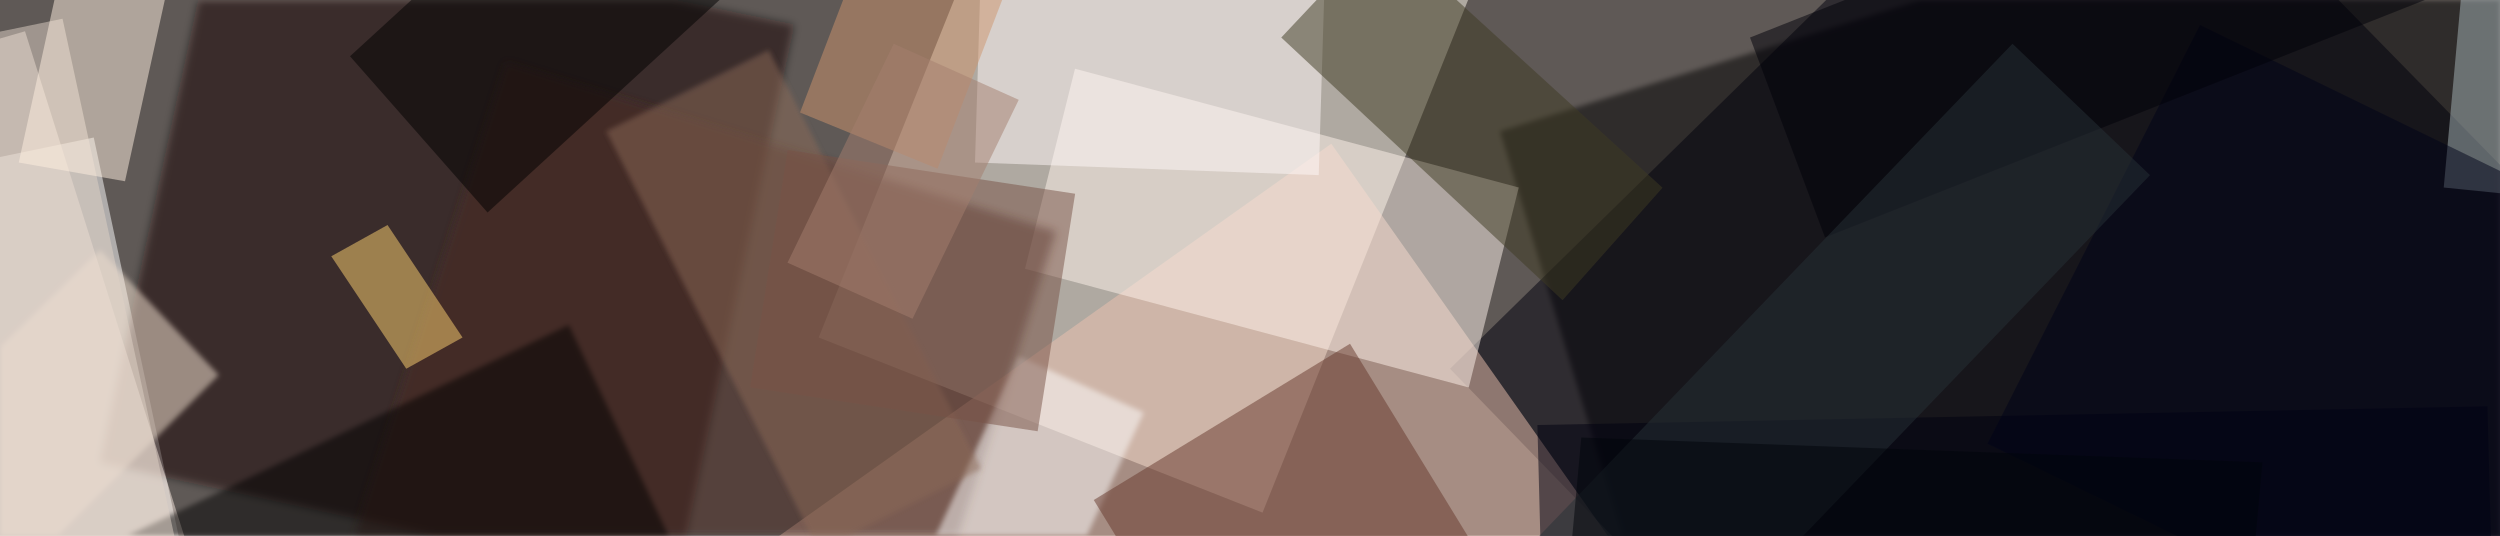
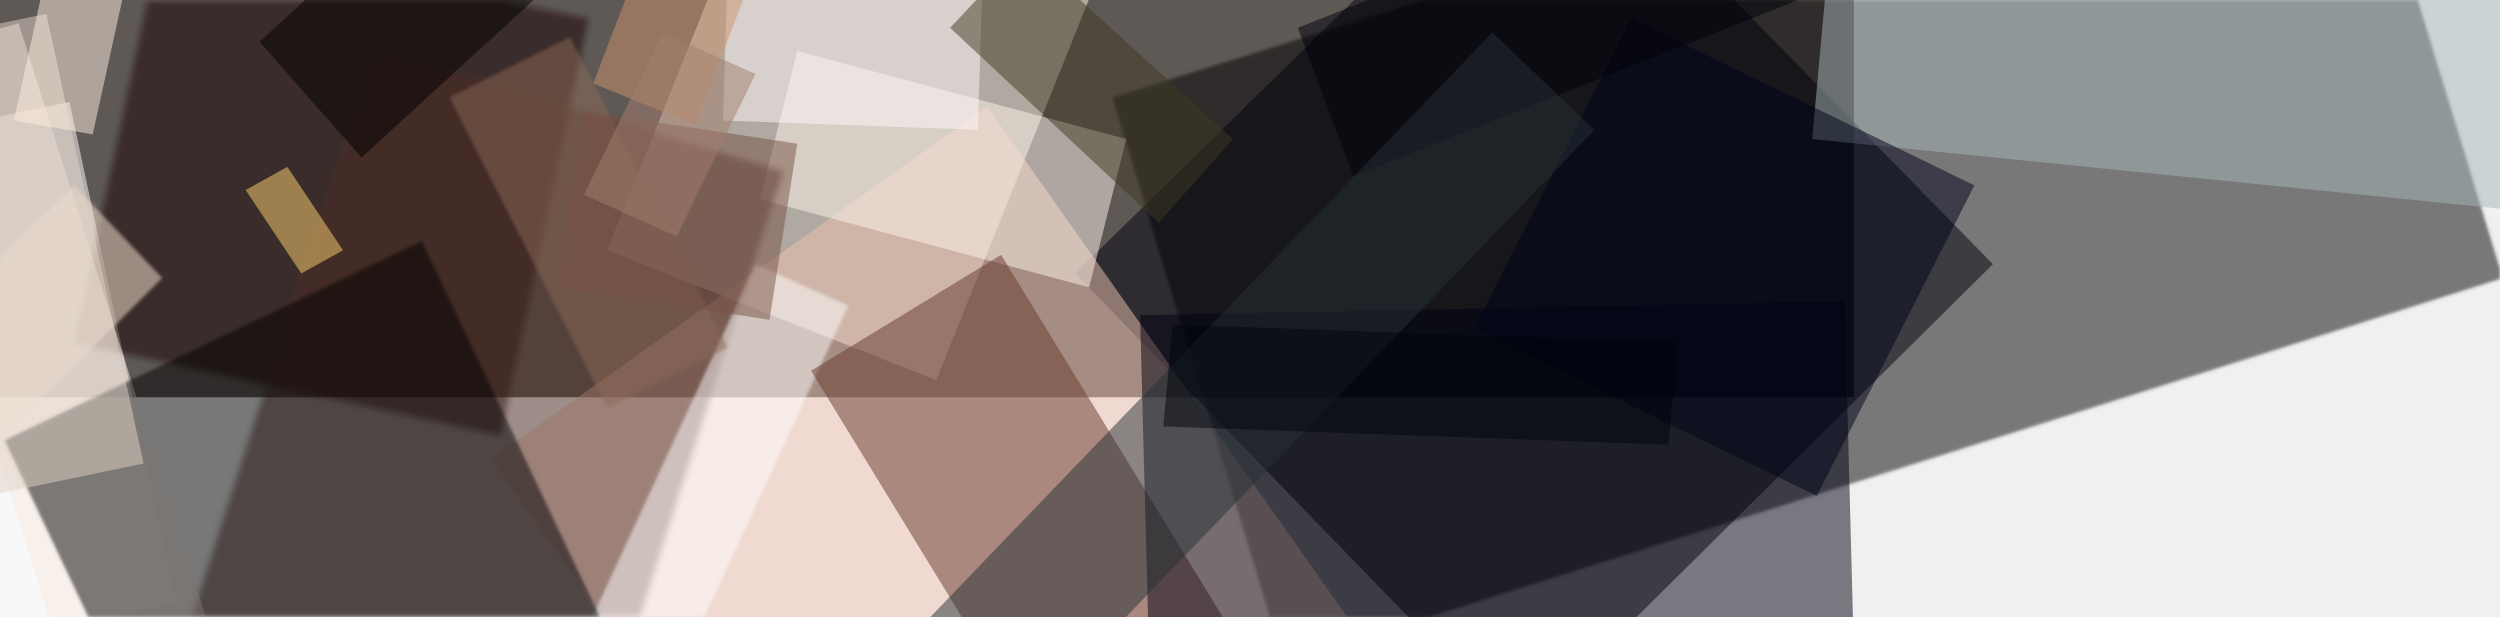
- <svg xmlns="http://www.w3.org/2000/svg" id="Layer_1" data-name="Layer 1" viewBox="0 0 571 122.36">
+ <svg xmlns="http://www.w3.org/2000/svg" id="Layer_1" data-name="Layer 1" viewBox="0 0 770 190">
  <defs>
    <style>.cls-1{fill:#5f5956;}.cls-2{filter:url(#g0.6);}.cls-11,.cls-12,.cls-13,.cls-26,.cls-3,.cls-7{opacity:0.5;}.cls-4{fill:#fffbec;}.cls-10,.cls-14,.cls-15,.cls-16,.cls-17,.cls-18,.cls-19,.cls-20,.cls-21,.cls-22,.cls-23,.cls-24,.cls-25,.cls-27,.cls-28,.cls-29,.cls-30,.cls-31,.cls-4,.cls-5,.cls-8,.cls-9{fill-opacity:0.5;}.cls-12,.cls-5{fill:#fff;}.cls-6{filter:url(#g1);}.cls-7{fill:#0b0000;}.cls-8{fill:#00000c;}.cls-9{fill:#efc3b1;}.cls-10{fill:#fff5ed;}.cls-11{fill:#49291b;}.cls-13{fill:#fce9d8;}.cls-14{fill:#f8e9de;}.cls-15{fill:#67392c;}.cls-16{fill:#fff8f8;}.cls-17{fill:#000111;}.cls-18{fill:#a8b6bb;}.cls-19{fill:#3f3b22;}.cls-20{fill:#cf946d;}.cls-21{fill:#e0d2c7;}.cls-23{fill:#000319;}.cls-24{fill:#000009;}.cls-25{fill:#ffd472;}.cls-26{fill:#8b6856;}.cls-27{fill:#fff0e1;}.cls-28{fill:#785347;}.cls-29{fill:#263136;}.cls-30{fill:#00050b;}.cls-31{fill:#a47e6f;}</style>
    <filter id="g0.6" name="g0.6">
      <feGaussianBlur stdDeviation="0.6" />
    </filter>
    <filter id="g1" name="g1">
      <feGaussianBlur stdDeviation="1" />
    </filter>
  </defs>
  <rect class="cls-1" width="571" height="122.36" />
  <g class="cls-2">
    <polygon class="cls-3" points="342.6 29.98 395.42 204.13 770.85 85.65 718.03 -87.08 342.6 29.98" />
  </g>
  <path class="cls-4" d="M187,77.08l101.36,40L401.13-164.16l-101.35-40Z" />
  <path class="cls-5" d="M21.41,31.41-274.08,92.79-239.82,247,54.25,185.57Z" />
  <g class="cls-6">
    <polygon class="cls-7" points="22.84 105.64 154.17 134.19 181.29 5.71 49.96 -21.41 22.84 105.64" />
  </g>
  <path class="cls-8" d="M331.18,84.22l137,141.32L613.82,81.37l-137-139.9Z" />
  <path class="cls-9" d="M304.06,32.83,151.32,141.32,264.09,301.2,416.83,192.71Z" />
  <path class="cls-10" d="M234.11,61.38,335.46,88.5l11.42-45.67L245.53,15.7Z" />
  <g class="cls-6">
    <polygon class="cls-11" points="115.63 14.28 47.11 226.97 172.73 265.51 241.25 52.82 115.63 14.28" />
  </g>
  <g class="cls-2">
    <polygon class="cls-12" points="232.68 81.37 94.22 381.14 122.77 393.99 261.23 94.22 232.68 81.37" />
  </g>
  <g class="cls-2">
    <polygon class="cls-13" points="22.84 57.1 -28.55 107.06 0 135.61 49.96 85.65 22.84 57.1" />
  </g>
  <path class="cls-14" d="M5.71,7.14-38.54,20,20,205.56l44.25-12.85Z" />
  <path class="cls-15" d="M308.34,78.51,249.81,114.2l85.65,139.89L394,218.41Z" />
  <g class="cls-2">
    <polygon class="cls-3" points="129.9 74.23 1.43 135.61 65.67 271.23 194.14 209.84 129.9 74.23" />
  </g>
  <path class="cls-16" d="M222.69,37.12,301.2,40l2.86-94.21L225.55-57.1Z" />
  <path class="cls-17" d="M568.14,92.79l-217,4.28,4.28,162.73,217-4.28Z" />
  <path class="cls-18" d="M558.15,42.83,896.47,77.08,907.89-48.53,569.57-82.79Z" />
  <path class="cls-19" d="M292.64,8.57l64.24,60,22.84-25.69L315.48-15.7Z" />
  <path class="cls-20" d="M182.72,25.7l31.41,12.84,25.69-67.09L208.42-41.4Z" />
  <path class="cls-21" d="M14.28,4.28-124.19,32.83l31.4,138.47,137-28.55Z" />
  <path class="cls-22" d="M79.94,12.85l31.41,35.69L349.74-169.87l-31.41-35.69Z" />
  <path class="cls-23" d="M502.48,5.71l-48.54,95.64,105.64,51.39L608.11,57.1Z" />
  <path class="cls-24" d="M399.7,8.57l17.13,45.67L766.57-84.22,749.44-129.9Z" />
  <path class="cls-25" d="M88.51,51.39,75.66,58.53,92.79,84.22l12.85-7.14Z" />
  <g class="cls-2">
    <polygon class="cls-26" points="175.58 11.42 138.47 29.98 187 125.62 224.12 107.06 175.58 11.42" />
  </g>
  <path class="cls-27" d="M4.28,37.12,28.55,41.4,131.33-426.82l-24.27-4.28Z" />
  <path class="cls-28" d="M171.3,88.5,237,98.5l8.56-54.25-65.66-10Z" />
  <path class="cls-29" d="M459.65,10,174.16,306.91l31.4,30L491.06,40Z" />
  <path class="cls-30" d="M361.16,99.92l-2.86,31.41L513.9,137l2.85-31.41Z" />
  <path class="cls-31" d="M204.13,10,179.87,60,208.42,72.8l24.26-50Z" />
</svg>
